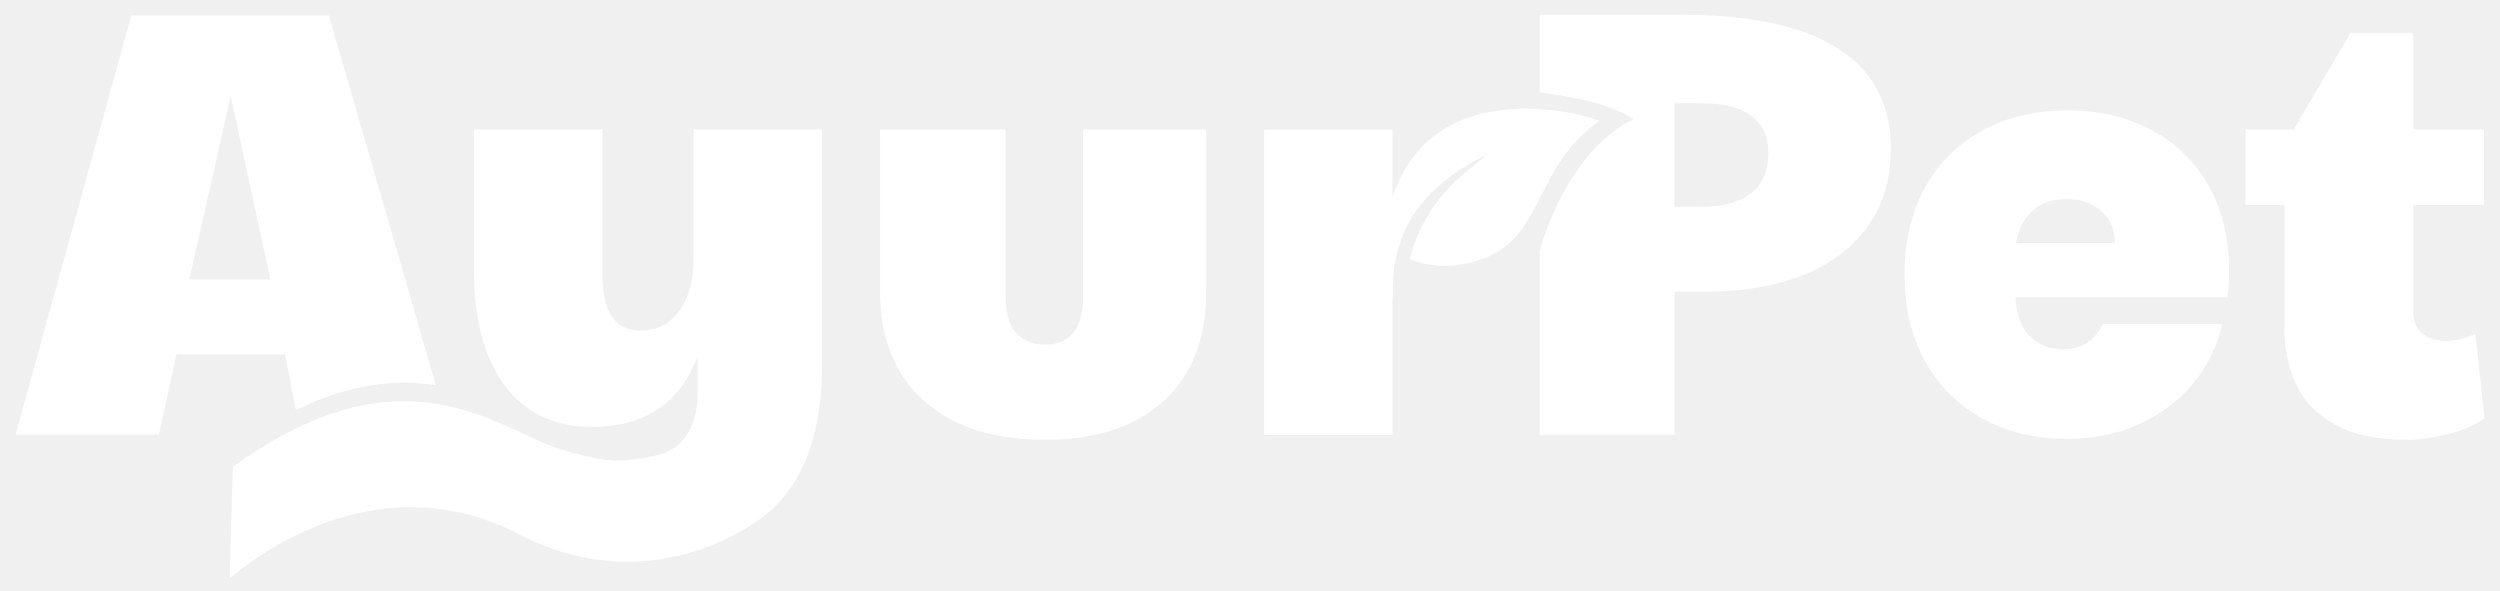
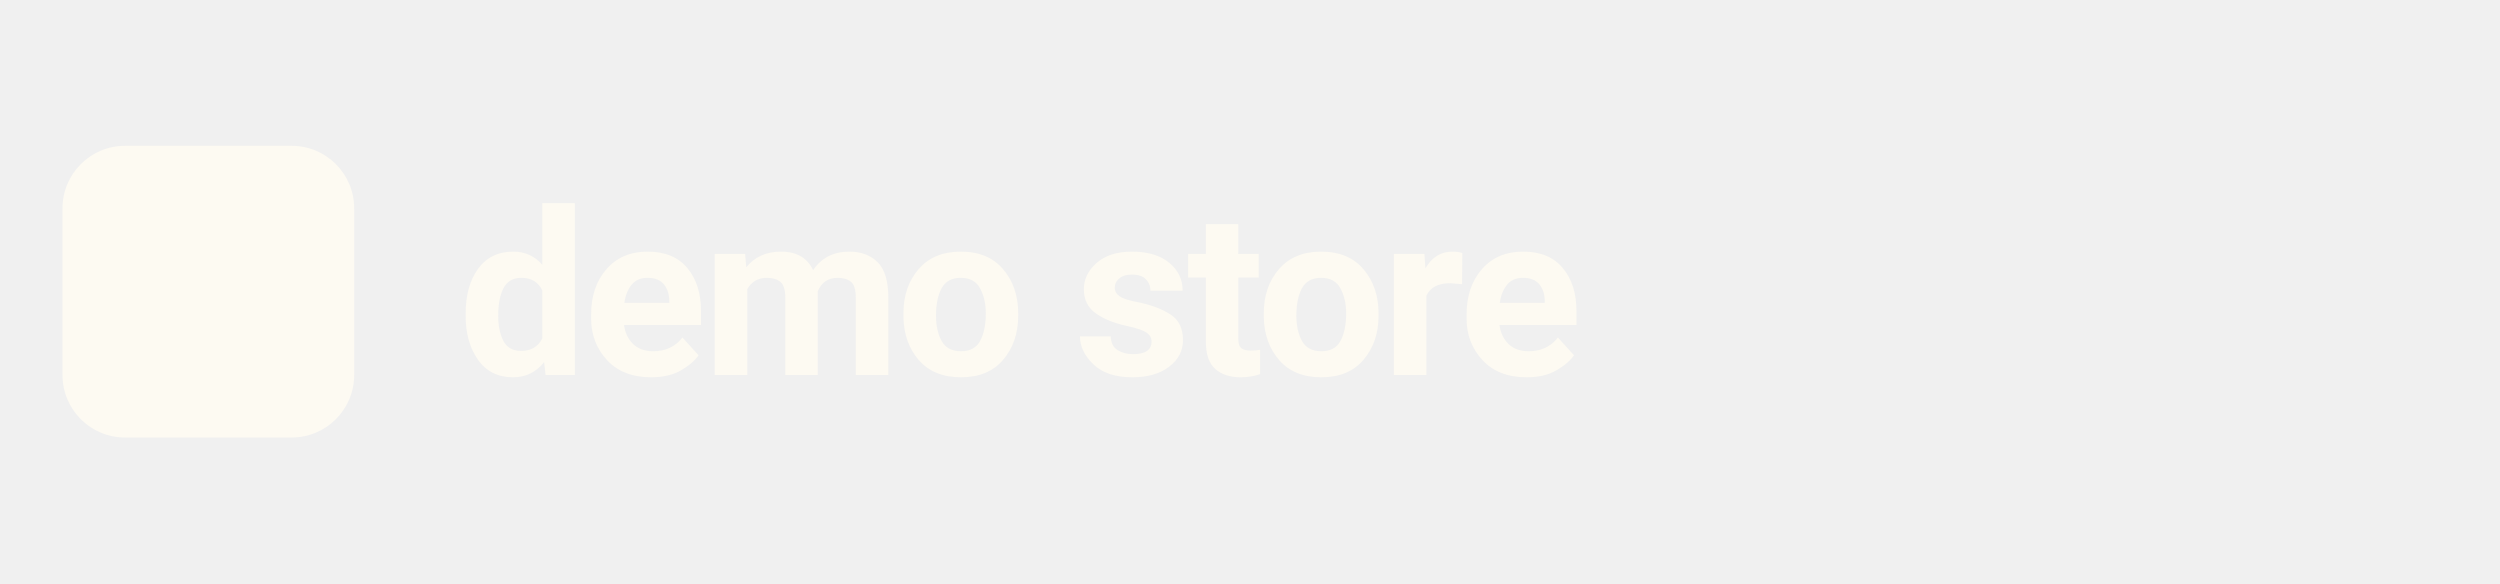
- <svg xmlns="http://www.w3.org/2000/svg" id="Layer_1" data-name="Layer 1" viewBox="0 0 1686.77 398.55">
-   <defs>
-     <style>
-       .cls-1 {
-         fill: #fff;
-       }
-     </style>
-   </defs>
-   <path class="cls-1" d="M1240.22,32.83c-23.73-15.22-58.9-22.83-105.52-22.83h-95.85v52.26c12.84,1.6,48.11,6.9,63.29,18.31,0,0-41.17,15.19-63.29,88.28v124.58h90.91v-96.67h21.39c25.23,0,47.16-3.77,65.82-11.32,18.65-7.54,33.11-18.51,43.4-32.91,10.28-14.4,15.42-31.88,15.42-52.45,0-29.62-11.86-52.04-35.58-67.26ZM1181.18,130.53c-7.95,6.04-19.19,9.05-33.73,9.05h-17.69v-69.93h18.51c14.54,0,25.64,2.81,33.33,8.43,7.68,5.63,11.52,14.06,11.52,25.3,0,12.07-3.98,21.12-11.93,27.15Z" />
-   <path class="cls-1" d="M1002.09,104.88c-24.75,12.05-47.58,30.69-56.72,56.87-6.21,17.79-4.84,21.27-5.88,39.75-.12,2.18-14.81-7.82-14.91-10.53-.17-4.79,10.5-21.99,11.87-27.83,1.16-4.96-.98-15.95.62-22.09,25.65-98.12,140.55-61.28,141.89-59.47-44.35,31.74-37.11,77.97-78.11,92.9-29.47,10.73-49.55.29-49.55.29,4.77-20.4,16.52-39.4,32.07-53.8,6.06-5.62,21.71-17.47,18.72-16.09Z" />
-   <path class="cls-1" d="M1502.78,200.55h-142.97c.76,11.82,4.04,20.62,9.82,26.39,5.78,5.78,13.16,8.68,22.16,8.68,12.59,0,21.58-5.65,26.98-16.96h80.55c-3.35,14.91-9.83,28.2-19.46,39.88-9.64,11.7-21.78,20.88-36.43,27.55-14.64,6.69-30.82,10.02-48.55,10.02-21.33,0-40.28-4.49-56.85-13.49-16.57-8.99-29.54-21.83-38.92-38.54-9.38-16.7-14.06-36.35-14.06-58.97s4.63-42.19,13.87-58.77c9.25-16.57,22.17-29.35,38.73-38.34,16.57-8.99,35.64-13.49,57.24-13.49s40.2,4.37,56.65,13.1c16.43,8.74,29.29,21.26,38.54,37.58,9.25,16.31,13.88,35.52,13.88,57.61,0,5.91-.39,11.83-1.16,17.73ZM1426.86,163.94c0-9.25-3.08-16.5-9.25-21.77-6.16-5.27-13.87-7.9-23.12-7.9s-16.84,2.51-22.74,7.52c-5.91,5.01-9.77,12.4-11.57,22.16h66.67Z" />
-   <path class="cls-1" d="M199.67,276.63c37.3-18.21,68.04-20.89,94.4-16.71L221.9,10.41H88.62L10.46,293.43h96.67l11.93-54.3h73.22l7.39,37.5ZM127.7,188.53l27.97-123.82,26.74,123.82h-54.71Z" />
-   <path class="cls-1" d="M467.89,87.34v88.03c0,14.26-3.22,25.78-9.67,34.56-6.45,8.78-15.01,13.16-25.71,13.16-17.28,0-25.91-12.2-25.91-36.61v-99.14h-86.8v94.61c0,33.73,6.99,59.85,20.98,78.37,13.98,18.51,33.73,27.77,59.24,27.77,16.46,0,30.71-3.77,42.78-11.31,12.06-7.54,21.39-19.67,27.97-36.41v23.45c0,15.91-4.05,27.7-12.14,35.38-8.09,7.68-21.37,10.19-39.7,11.52-10.74.78-36.99-4.59-58.8-14.82-46.15-21.66-104.86-51.62-203.04,19.07l-2.15,75.27c.87.05,90.68-84.41,195.87-29.53,79.2,41.32,149.7,2.52,171.37-18.32,21.66-20.84,32.5-53.2,32.5-97.08V87.34h-86.8Z" />
-   <path class="cls-1" d="M704.83,296.72c-34.83,0-62.05-8.84-81.65-26.53-19.61-17.69-29.41-42.17-29.41-73.43v-109.42h84.74v113.12c0,10.97,2.4,19.07,7.2,24.27,4.79,5.21,11.31,7.82,19.54,7.82s14.19-2.6,18.72-7.82c4.53-5.2,6.78-13.3,6.78-24.27v-113.12h83.09v109.42c0,31.54-9.53,56.09-28.59,73.63-19.07,17.55-45.87,26.33-80.42,26.33Z" />
-   <path class="cls-1" d="M1623.66,296.72c-19.47,0-35.32-3.29-47.51-9.87-12.21-6.58-21.06-15.49-26.53-26.74-5.5-11.24-8.23-23.86-8.23-37.84v-83.92h-26.32v-51.01h32.5l38.26-65h42.37v65h47.72v51.01h-47.72v71.99c0,6.31,2.06,11.18,6.17,14.6,4.11,3.43,9.46,5.14,16.04,5.14s13.16-1.64,19.74-4.94l6.17,57.18c-6.58,4.66-14.95,8.23-25.09,10.7-10.15,2.47-19.33,3.7-27.56,3.7Z" />
-   <rect class="cls-1" x="852.92" y="87.34" width="86.57" height="206.09" />
+ <svg xmlns="http://www.w3.org/2000/svg" viewBox="0 0 240 56" width="240" height="56" role="img" aria-label="Demo Store logo">
+   <rect width="240" height="56" fill="none" />
+   <g fill="#fdfaf2" font-family="ui-sans-serif,system-ui,-apple-system,Segoe UI,Roboto,Helvetica,Arial,sans-serif" font-weight="600">
+     <rect x="6" y="14" width="28" height="28" rx="6" fill="#fdfaf2" />
+     <text x="44" y="36" font-size="22" letter-spacing="-0.02em">demo store</text>
+   </g>
</svg>
